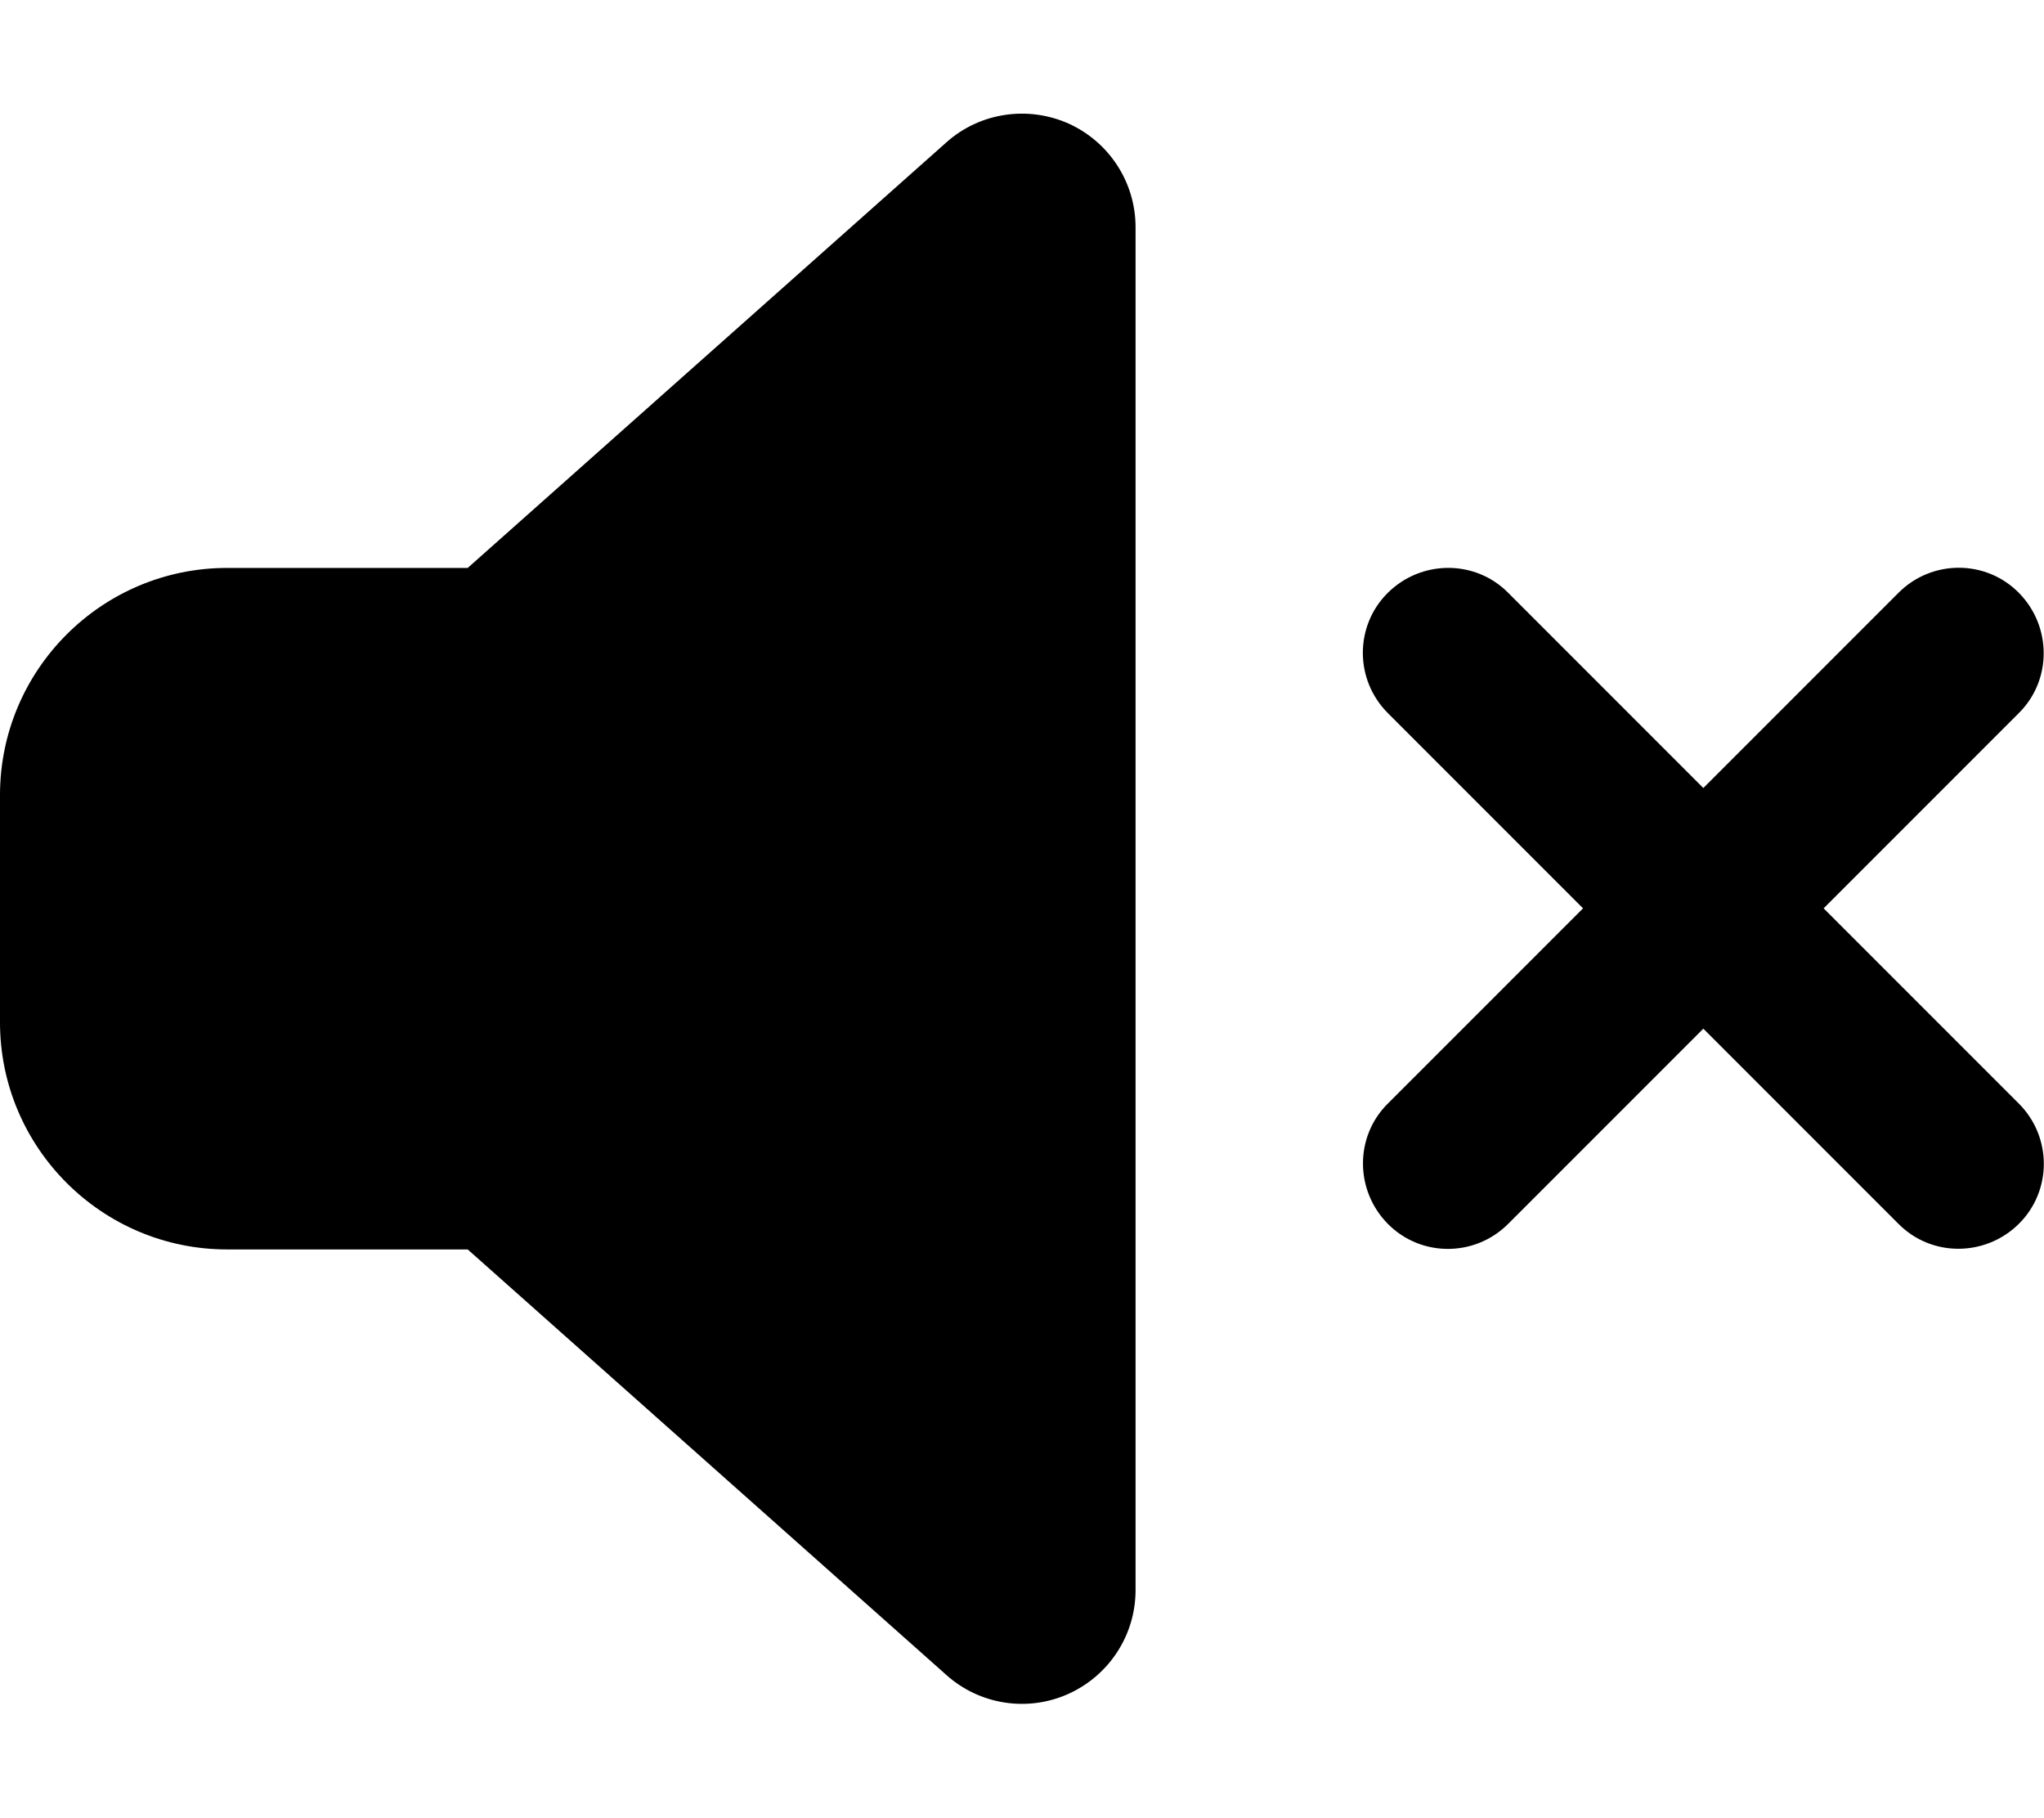
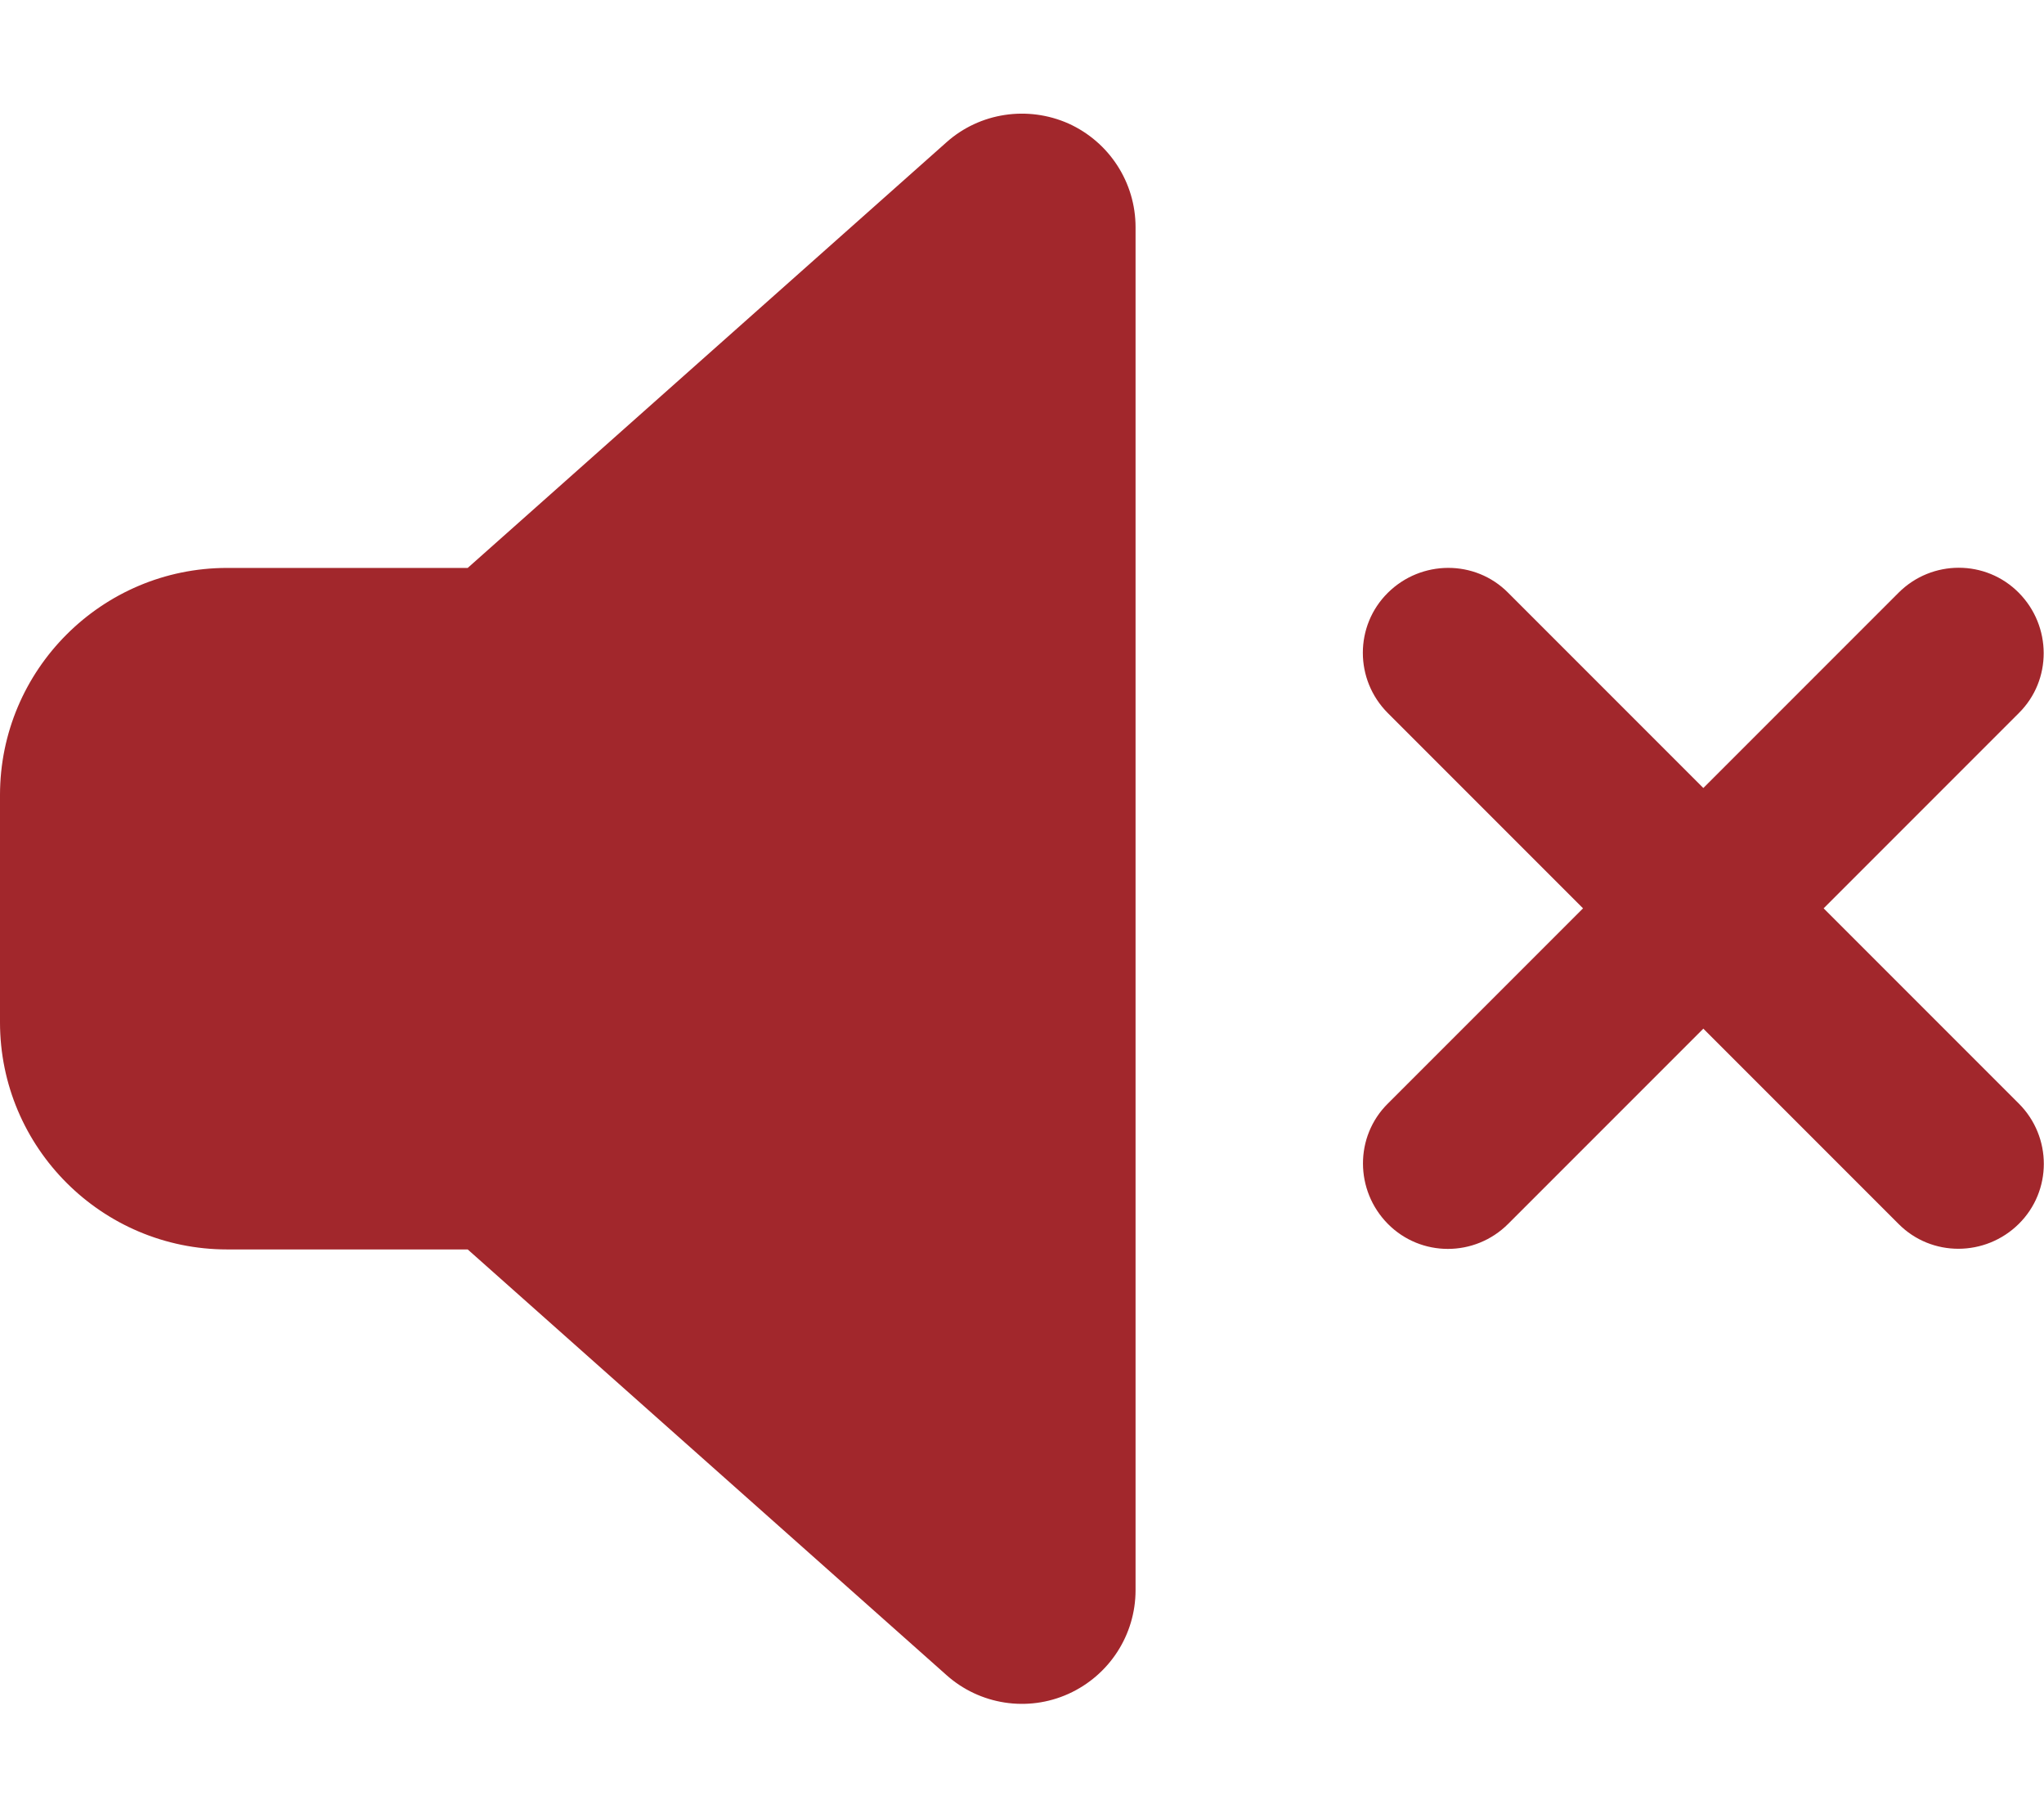
- <svg xmlns="http://www.w3.org/2000/svg" viewBox="0 0 576 512">
-   <path d="M301.1 34.8C312.6 40 320 51.4 320 64l0 384c0 12.6-7.4 24-18.9 29.2s-25 3.1-34.4-5.3L131.8 352 64 352c-35.3 0-64-28.7-64-64l0-64c0-35.3 28.7-64 64-64l67.8 0L266.7 40.1c9.4-8.4 22.9-10.4 34.4-5.3zM425 167l55 55 55-55c9.4-9.4 24.6-9.4 33.9 0s9.4 24.6 0 33.9l-55 55 55 55c9.4 9.4 9.4 24.6 0 33.9s-24.6 9.4-33.9 0l-55-55-55 55c-9.4 9.4-24.6 9.4-33.9 0s-9.4-24.6 0-33.9l55-55-55-55c-9.4-9.4-9.4-24.6 0-33.9s24.6-9.4 33.9 0z" />
+ <svg xmlns="http://www.w3.org/2000/svg" viewBox="0 0 576 512" version="1.1" id="svg1">
+   <defs id="defs1" />
+   <path d="M301.1 34.8C312.6 40 320 51.4 320 64l0 384c0 12.6-7.4 24-18.9 29.2s-25 3.1-34.4-5.3L131.8 352 64 352c-35.3 0-64-28.7-64-64l0-64c0-35.3 28.7-64 64-64l67.8 0L266.7 40.1c9.4-8.4 22.9-10.4 34.4-5.3zM425 167l55 55 55-55c9.4-9.4 24.6-9.4 33.9 0s9.4 24.6 0 33.9l-55 55 55 55c9.4 9.4 9.4 24.6 0 33.9s-24.6 9.4-33.9 0l-55-55-55 55c-9.4 9.4-24.6 9.4-33.9 0s-9.4-24.6 0-33.9l55-55-55-55c-9.4-9.4-9.4-24.6 0-33.9s24.6-9.4 33.9 0z" id="path1" style="fill:#a2272c;fill-opacity:1" />
</svg>
